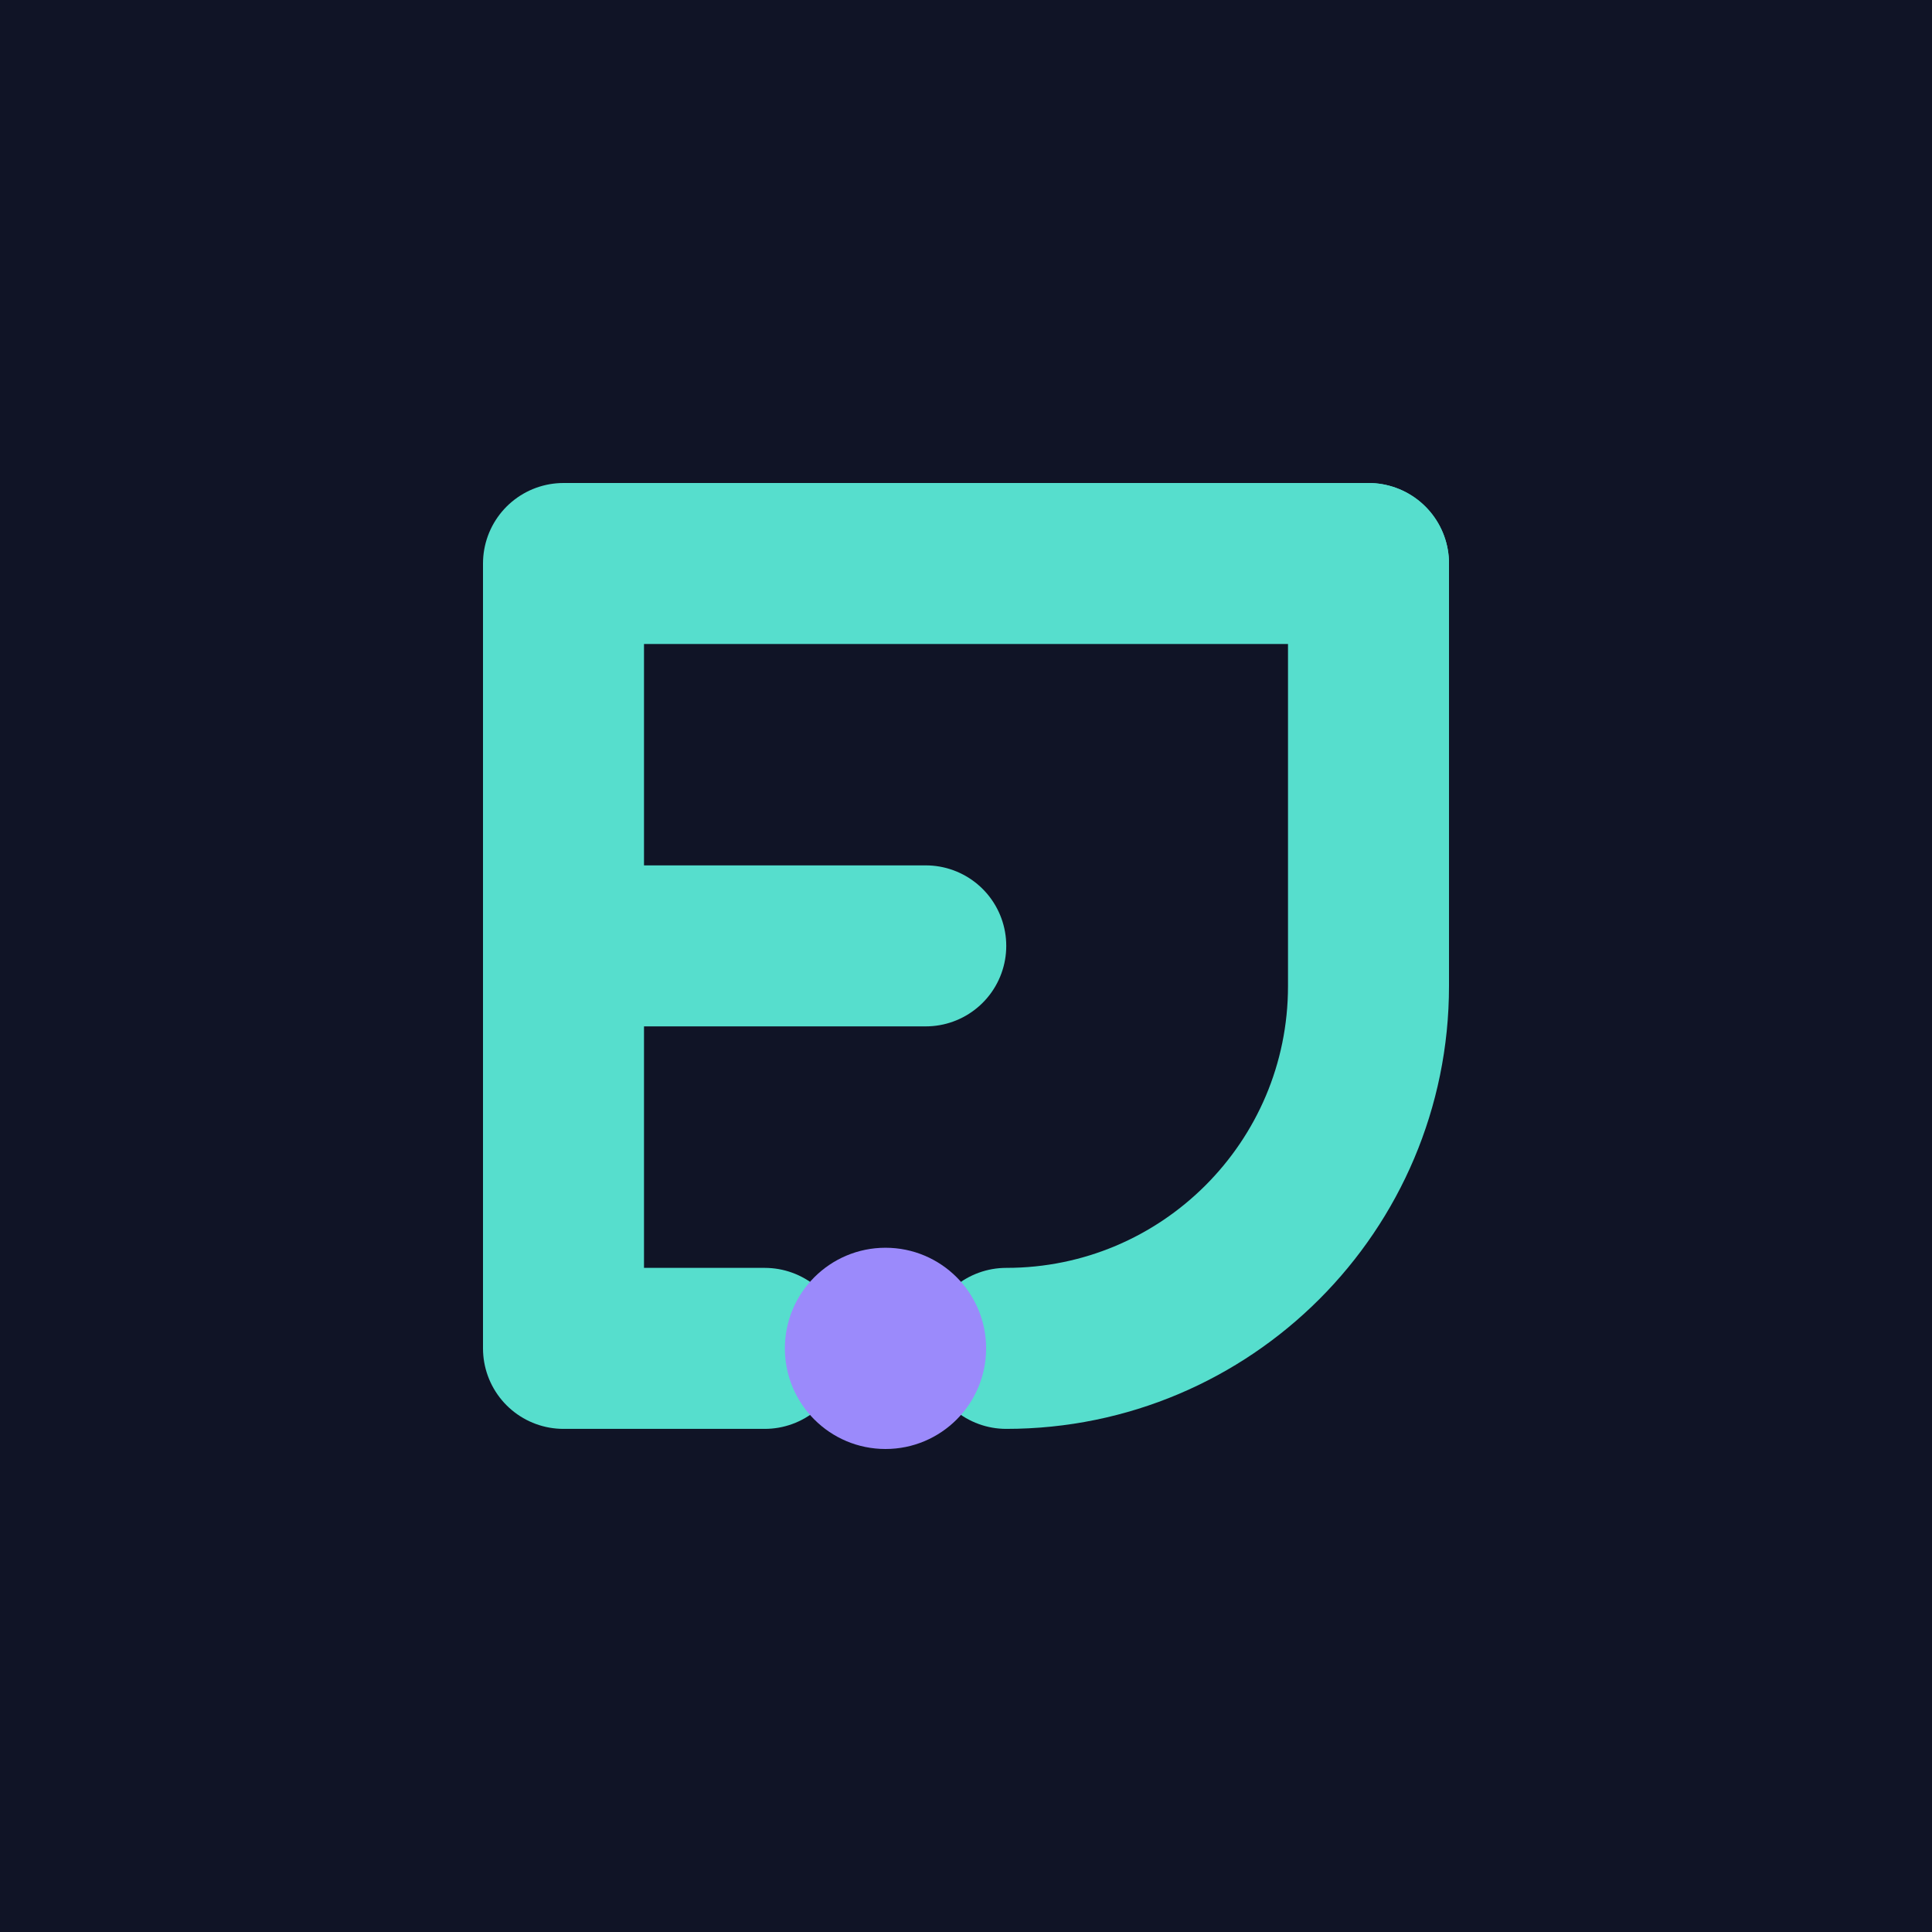
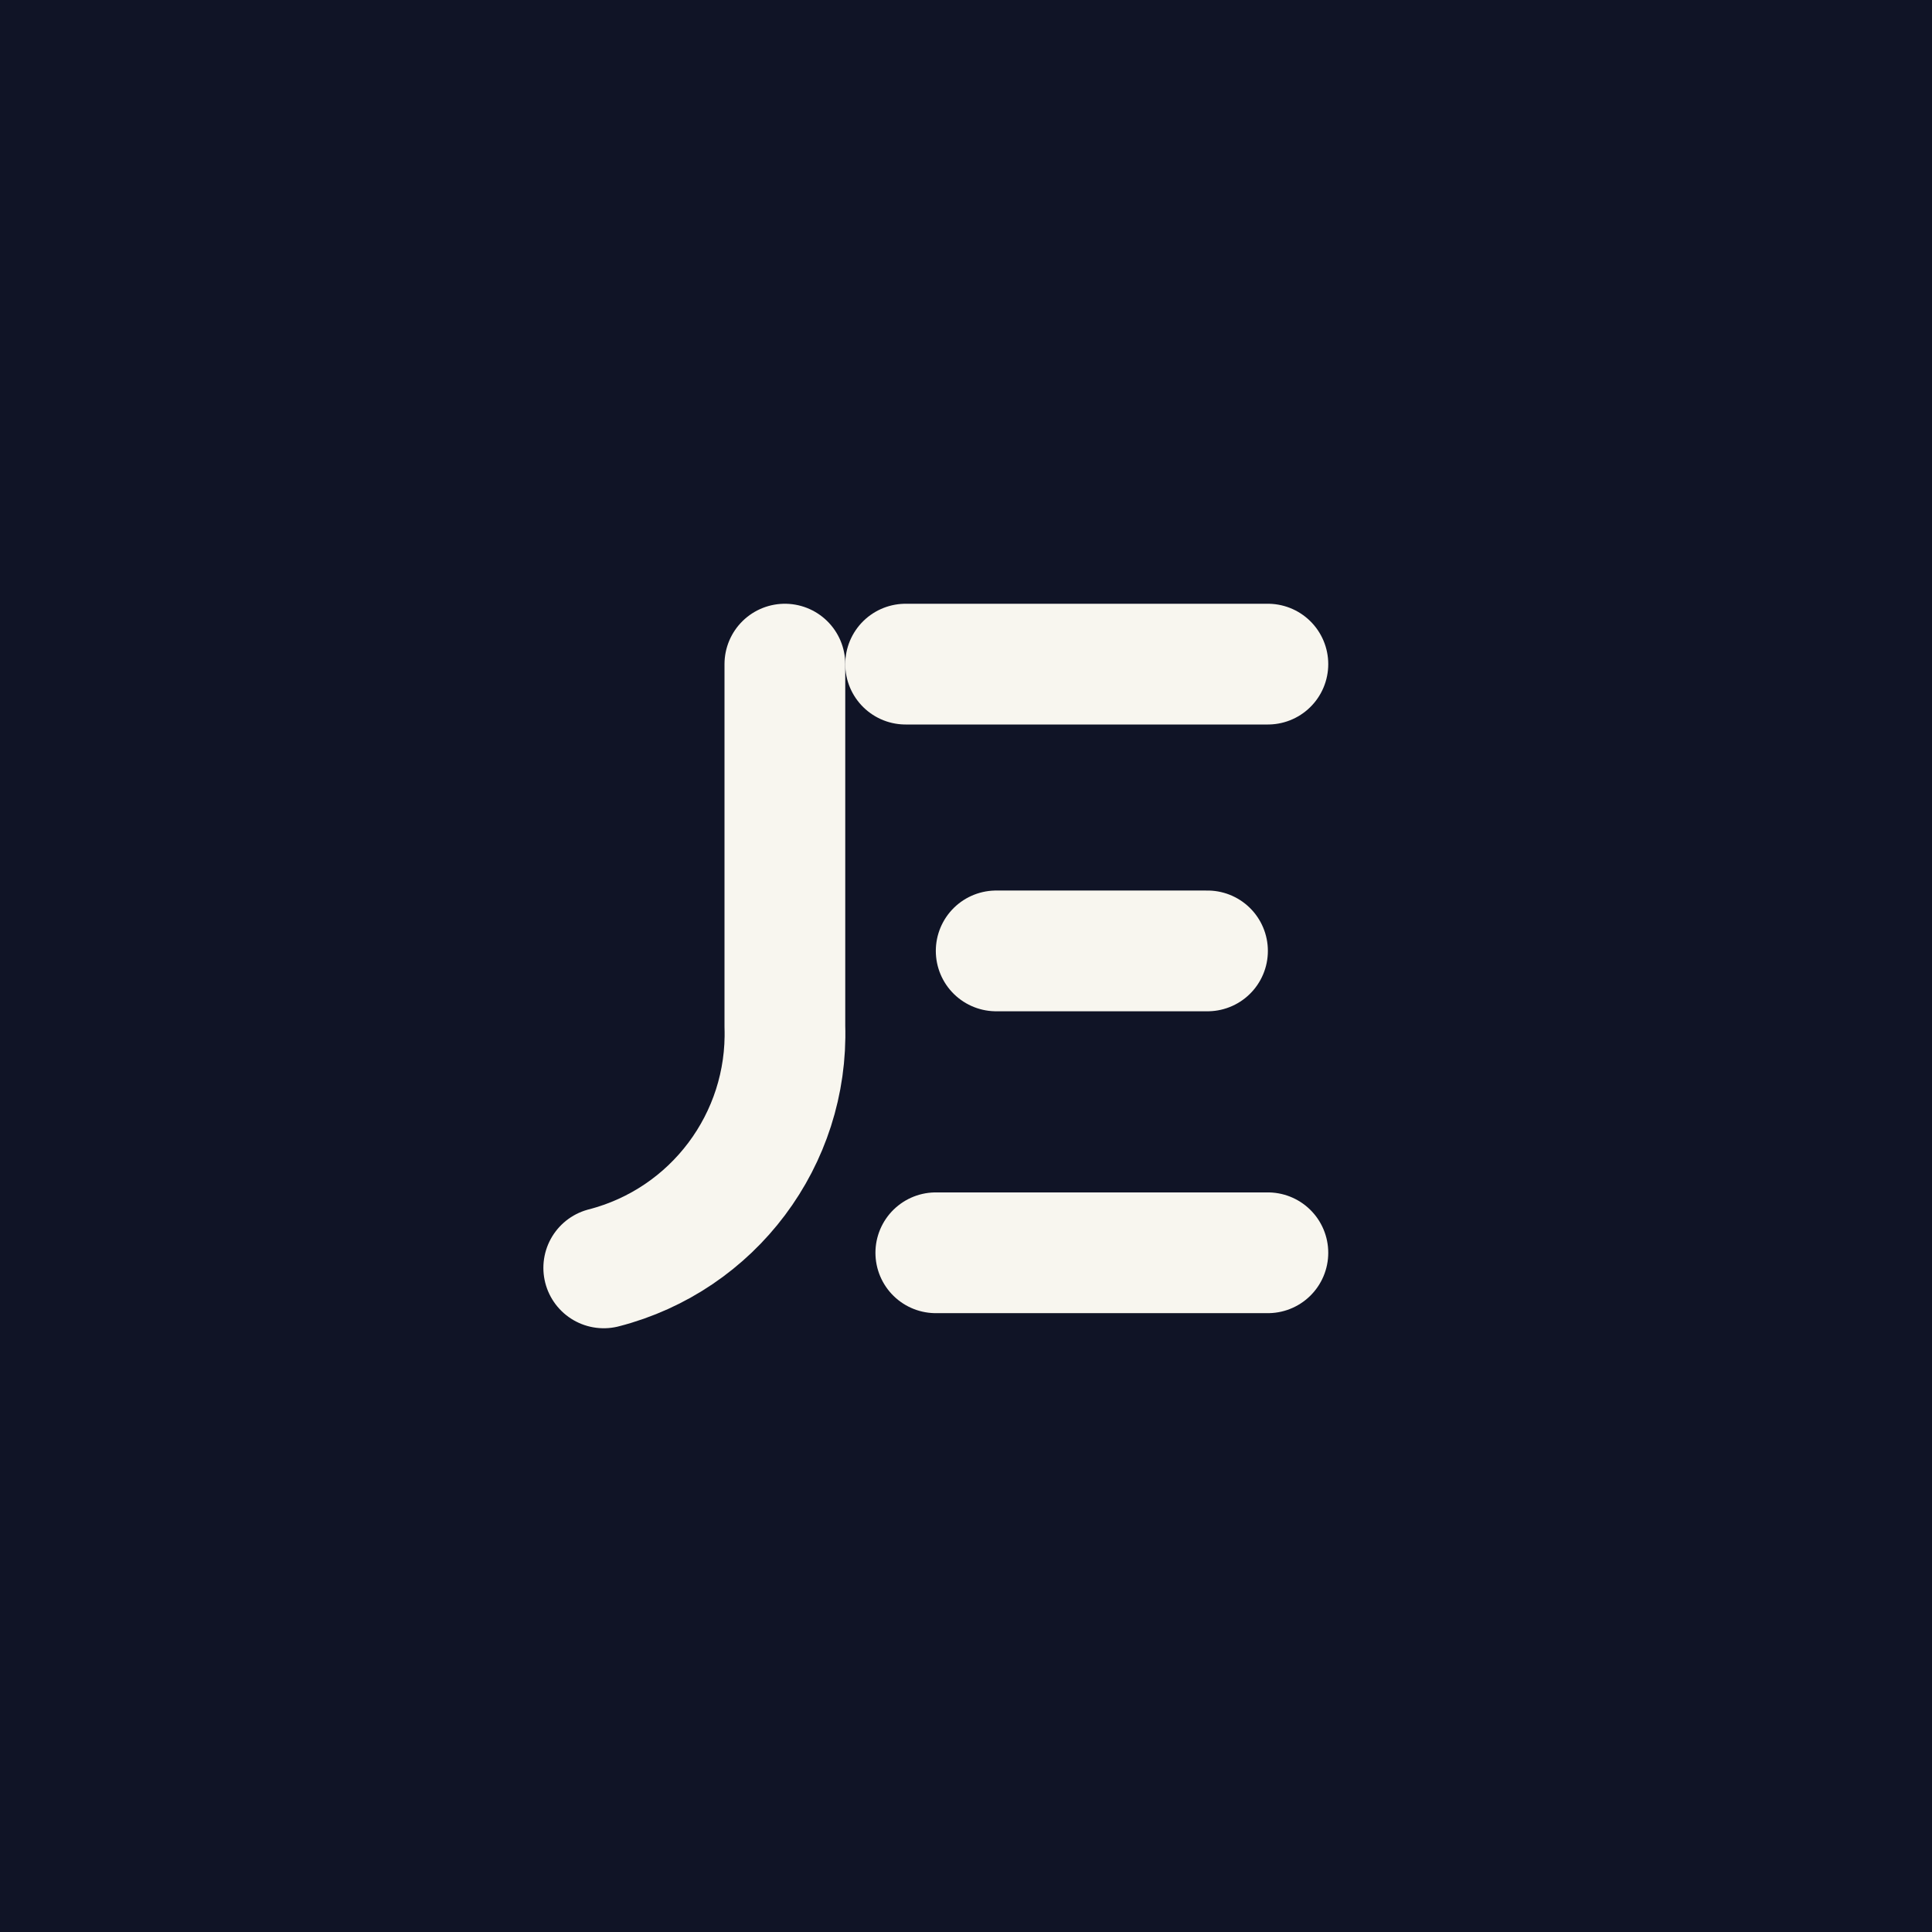
<svg xmlns="http://www.w3.org/2000/svg" viewBox="0 0 192 192" width="192" height="192" preserveAspectRatio="xMidYMid meet" role="img" aria-label="JUNE">
  <rect x="0" y="0" width="192" height="192" fill="#101426" />
-   <g transform="translate(32 32) scale(2)">
-     <g fill="none" stroke="#56DECD" stroke-width="8" stroke-linecap="round" stroke-linejoin="round">
-       <path d="M52 12 H12 V51 H22" />
-       <path d="M12 31 H30" />
-       <path d="M52 12 V33 A18 18 0 0 1 34 51" />
+   <g transform="translate(48 48) scale(1.5)">
+     <g fill="none" stroke="#F8F6EF" stroke-width="8" stroke-linecap="round" stroke-linejoin="round">
+       <path d="M28 12 H52" />
+       <path d="M34 31 H48" />
+       <path d="M30 51 H52" />
+       <path d="M20 12 V36 A16 16 0 0 1 8 52" />
    </g>
-     <circle cx="28" cy="51" r="5" fill="#9B8AFB" />
  </g>
</svg>
